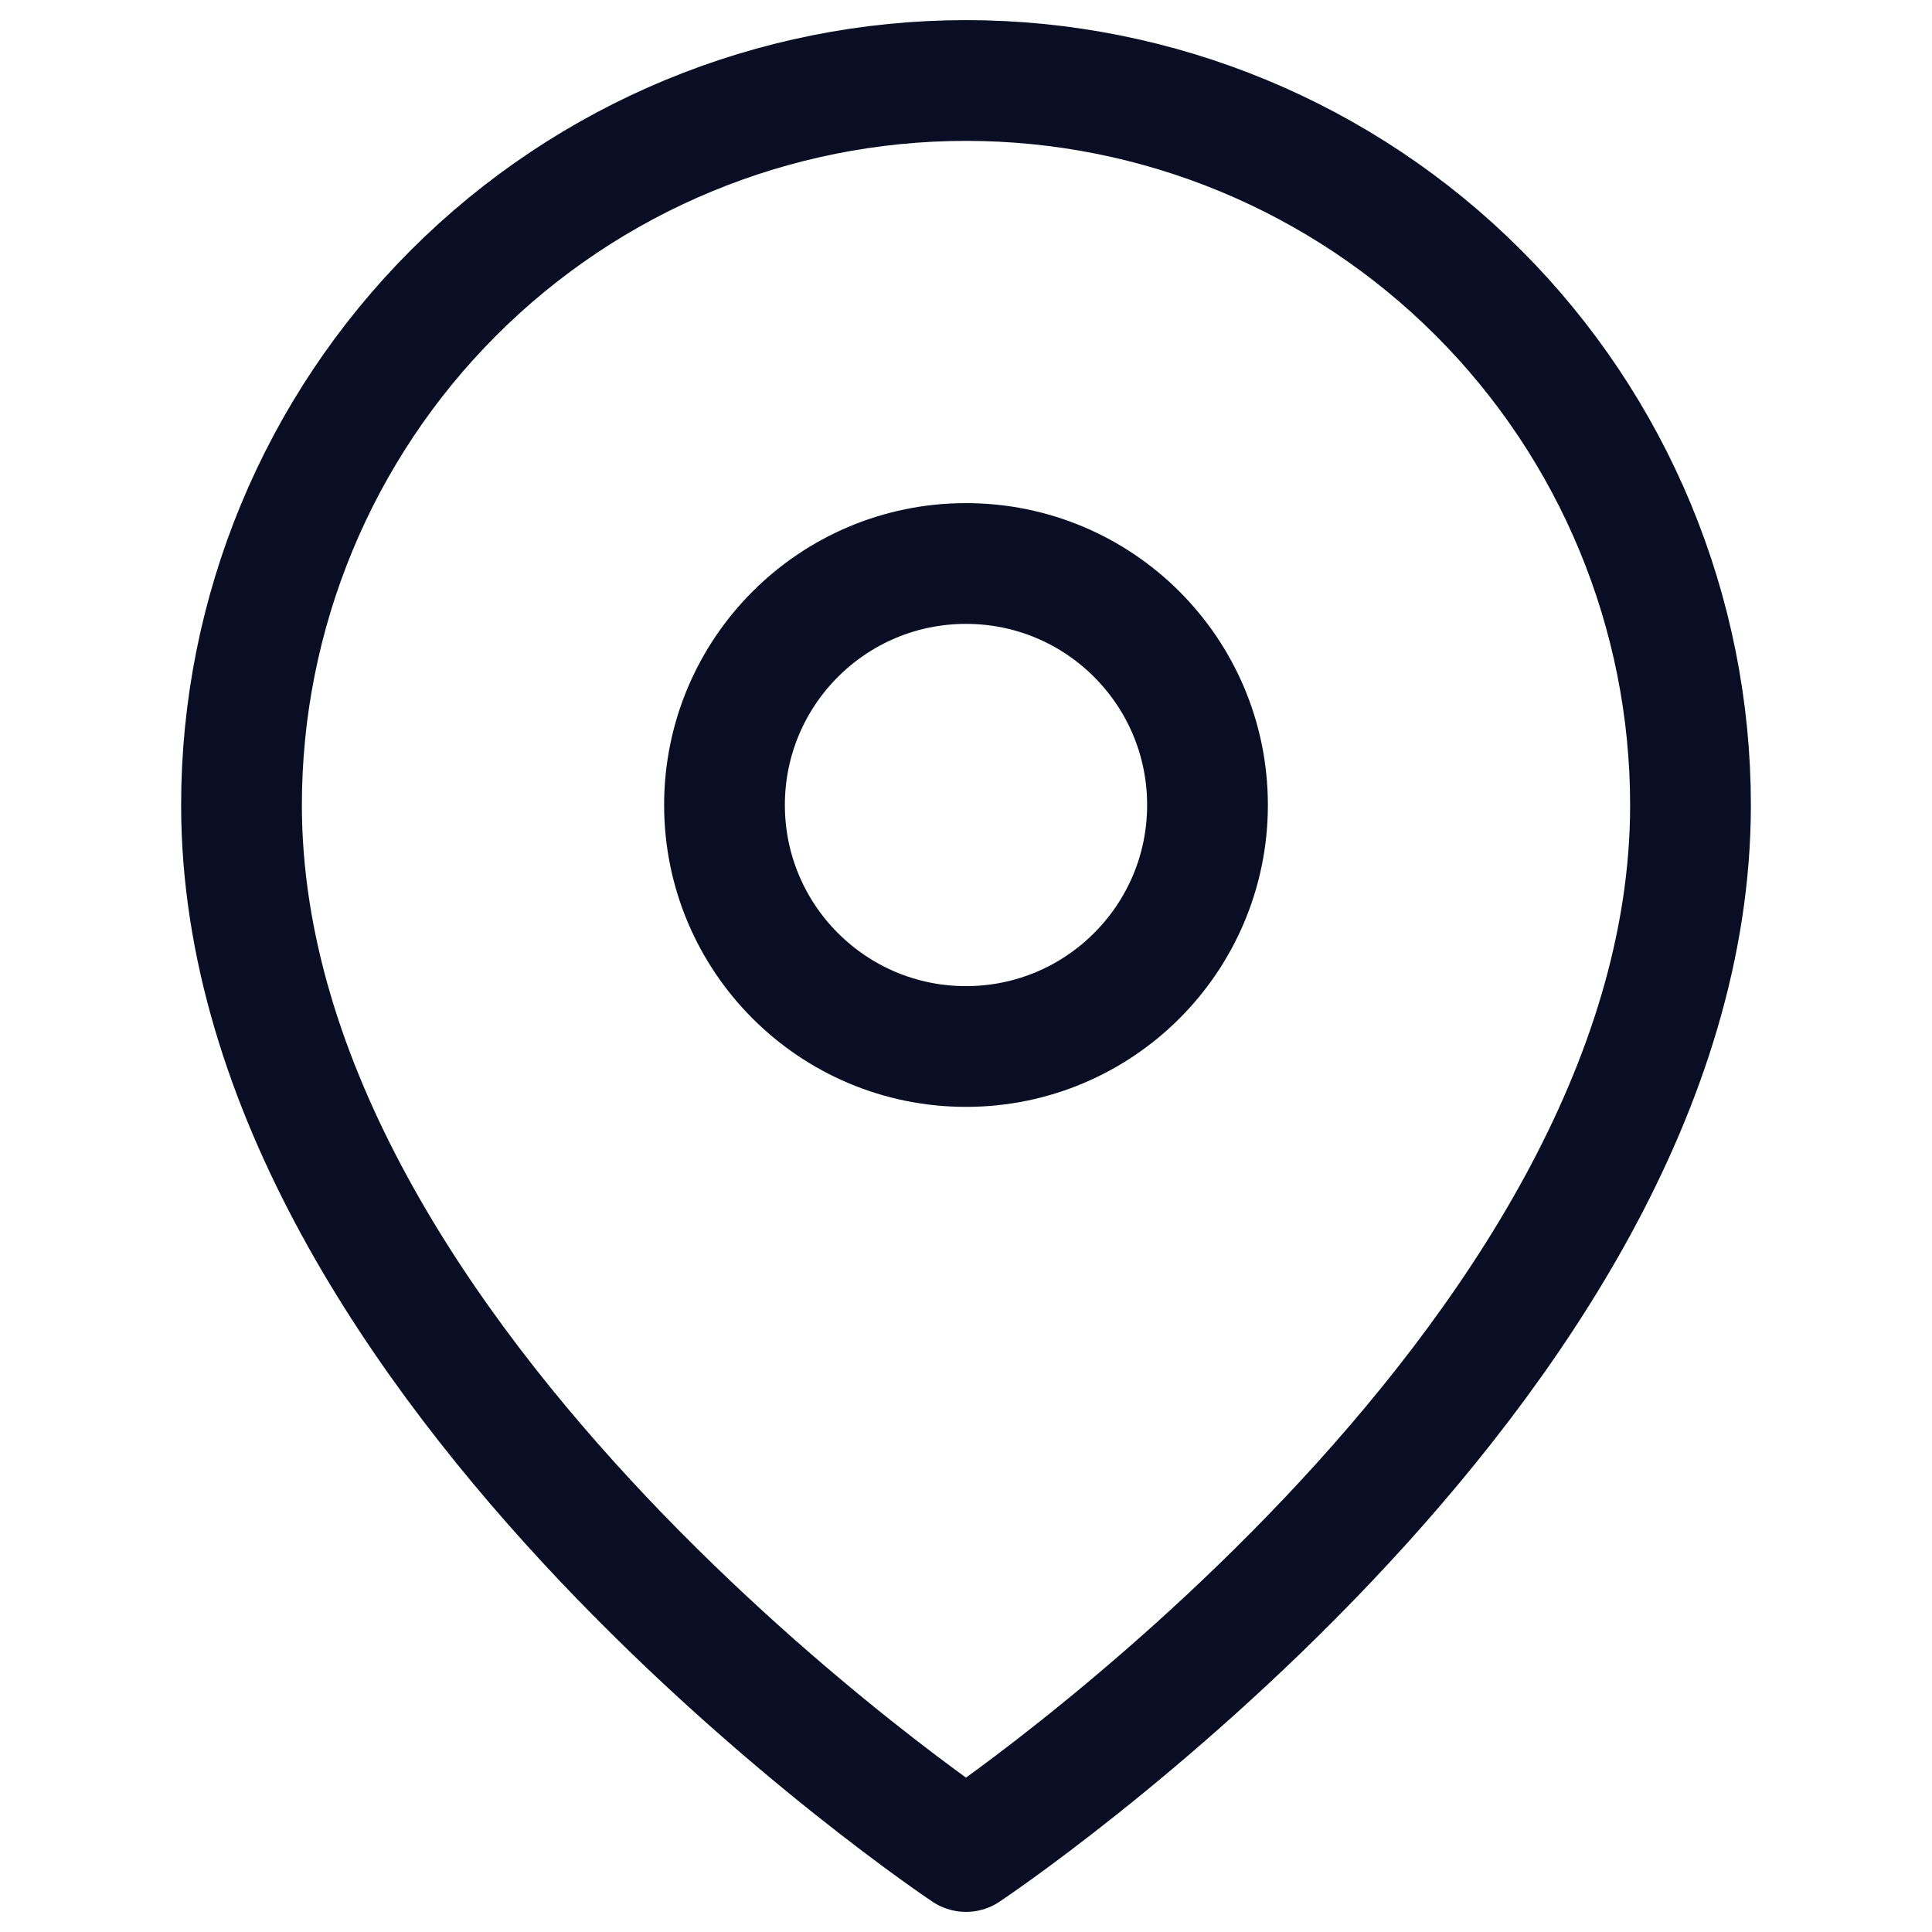
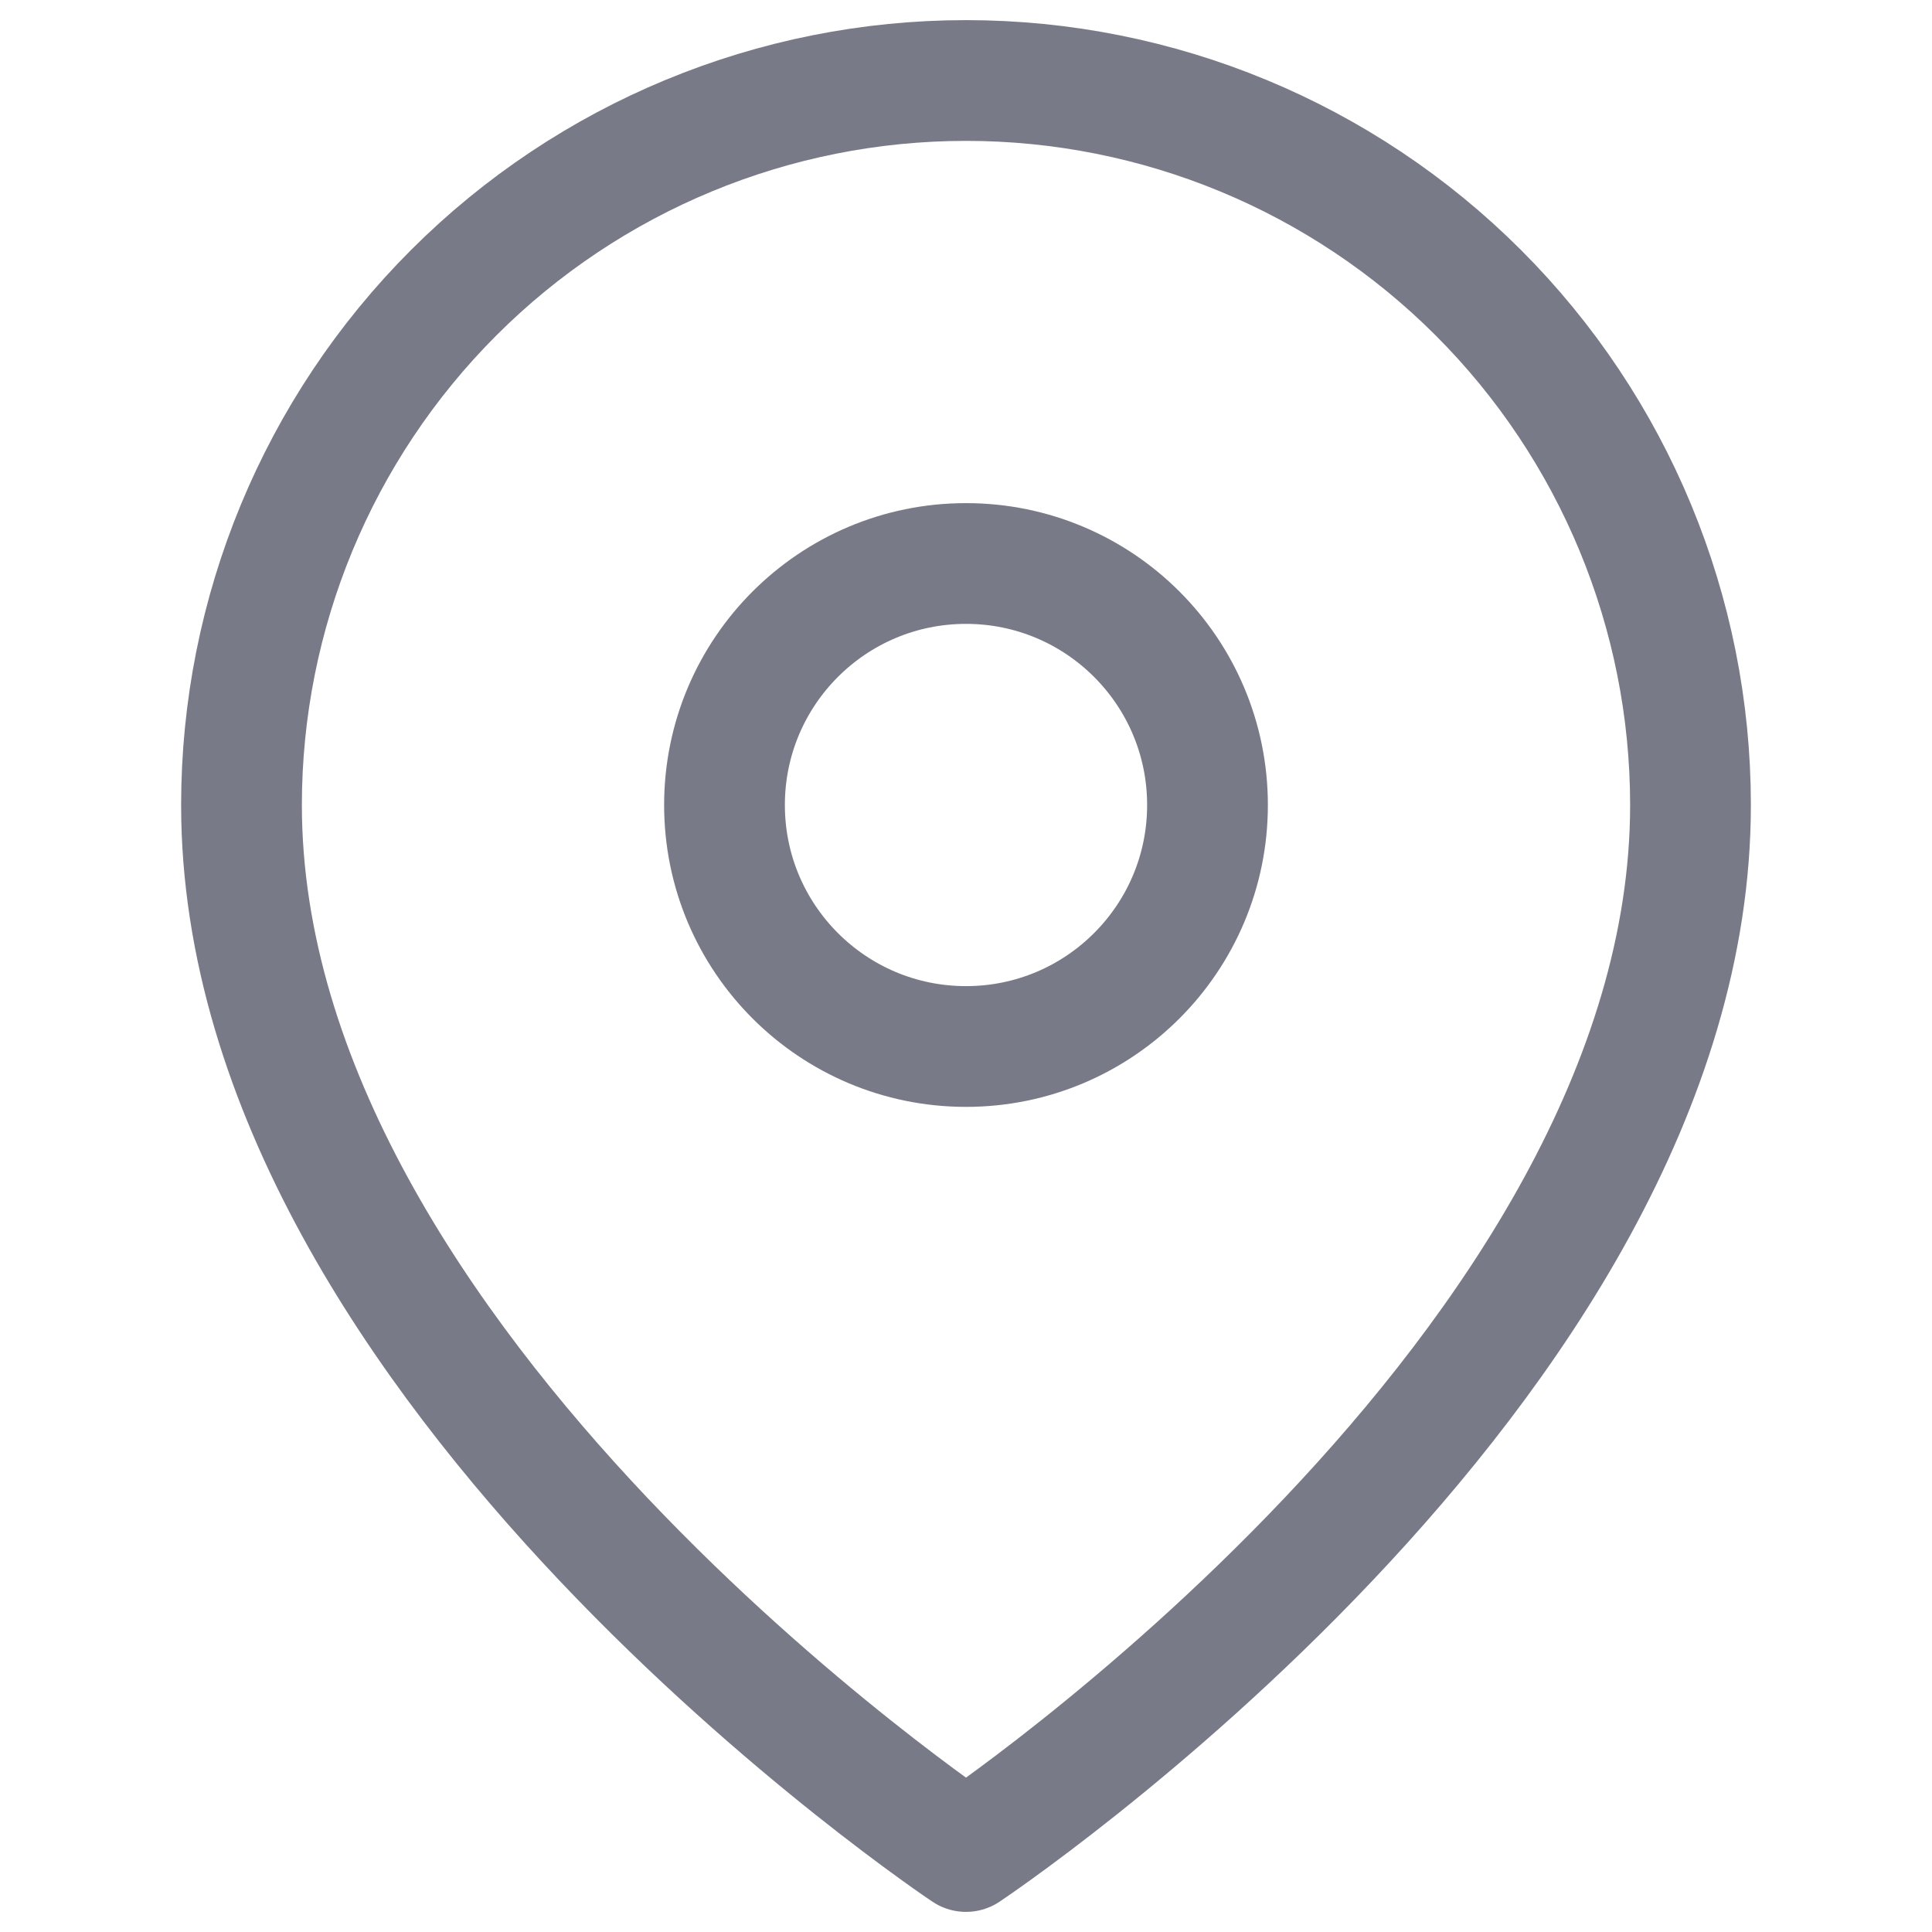
<svg xmlns="http://www.w3.org/2000/svg" width="24" height="24" viewBox="0 0 24 24" fill="none">
-   <path d="M21 10C21 17 12 23 12 23C12 23 3 17 3 10C3 7.613 3.948 5.324 5.636 3.636C7.324 1.948 9.613 1 12 1C14.387 1 16.676 1.948 18.364 3.636C20.052 5.324 21 7.613 21 10Z" stroke="#090E25" stroke-width="1.5" stroke-linecap="round" stroke-linejoin="round" />
-   <path d="M12 13C13.657 13 15 11.657 15 10C15 8.343 13.657 7 12 7C10.343 7 9 8.343 9 10C9 11.657 10.343 13 12 13Z" stroke="#090E25" stroke-width="1.5" stroke-linecap="round" stroke-linejoin="round" />
+   <path d="M21 10C21 17 12 23 12 23C12 23 3 17 3 10C3 7.613 3.948 5.324 5.636 3.636C7.324 1.948 9.613 1 12 1C14.387 1 16.676 1.948 18.364 3.636C20.052 5.324 21 7.613 21 10Z" stroke="#787A87" stroke-width="1.5" stroke-linecap="round" stroke-linejoin="round" />
+   <path d="M12 13C13.657 13 15 11.657 15 10C15 8.343 13.657 7 12 7C10.343 7 9 8.343 9 10C9 11.657 10.343 13 12 13Z" stroke="#787A87" stroke-width="1.5" stroke-linecap="round" stroke-linejoin="round" />
</svg>
